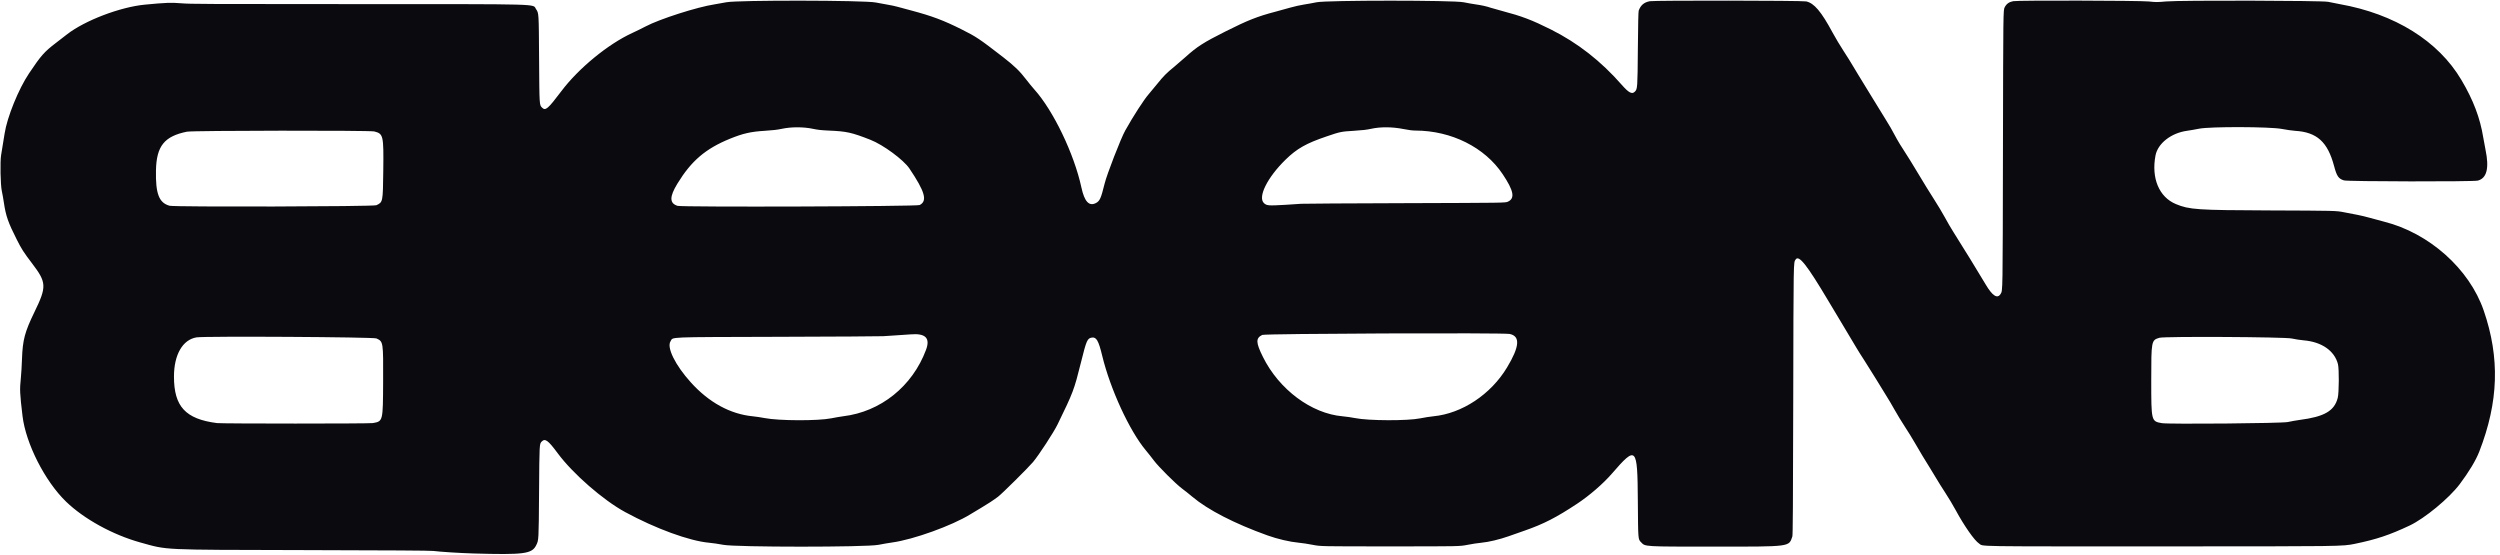
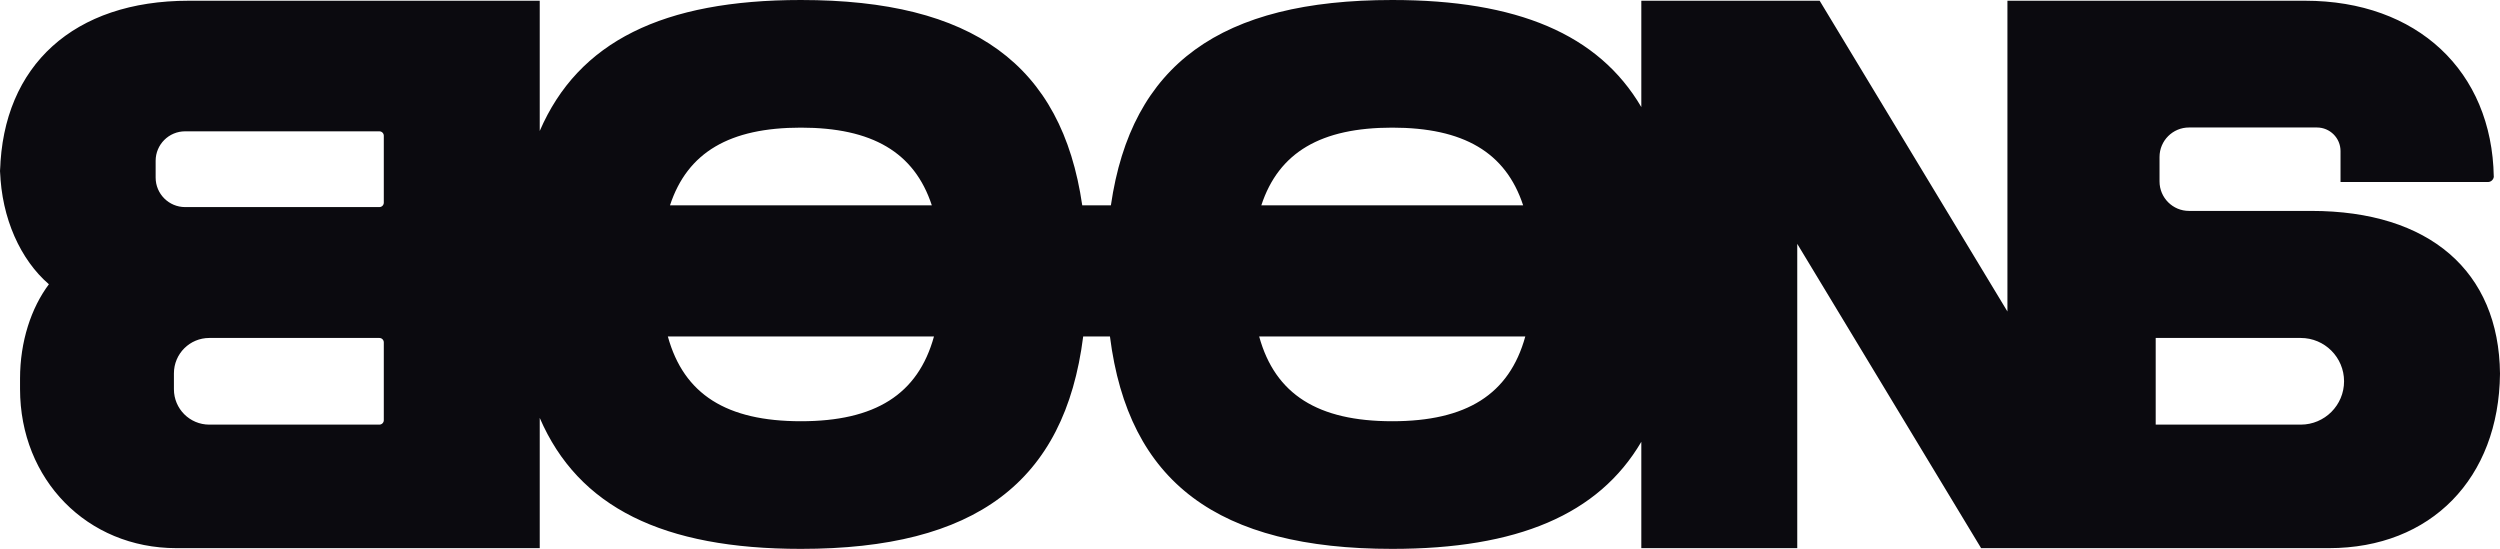
- <svg xmlns="http://www.w3.org/2000/svg" viewBox="0 0 850.18 188.71" role="img" aria-label="BOONS AGENCY">
-   <path fill="#0B0A0F" fill-rule="evenodd" d="M160.99 188.22C156.49 188.09 149.68 187.66 147.33 187.36C146.34 187.23 132.58 187.14 102.33 187.07C54.18 186.96 57.17 187.1 47.73 184.48C38.32 181.86 28.57 176.5 22.44 170.57C15.28 163.64 8.78 150.85 7.66 141.48C6.73 133.69 6.68 132.46 7.09 128.56C7.23 127.23 7.4 124.31 7.48 122.06C7.7 115.6 8.42 112.9 11.74 106.06C15.92 97.47 15.85 96.07 10.93 89.6C8.01 85.76 7.38 84.78 5.68 81.42C2.79 75.72 1.96 73.34 1.32 68.91C1.12 67.58 0.81 65.81 0.62 64.98C0.16 62.94 0 54.94 0.38 52.73C0.79 50.36 1.29 47.24 1.57 45.4C2.41 39.87 6.31 30.25 9.89 24.93C13.93 18.9 15.06 17.62 18.96 14.64C20.26 13.63 21.99 12.3 22.79 11.68C28.84 6.97 40.88 2.38 49.26 1.58C56.4 0.9 58.16 0.83 61.68 1.12C64.77 1.38 70.1 1.4 121.49 1.4C185.58 1.41 181.09 1.28 182.27 3.07C183.25 4.56 183.22 4 183.33 20.06C183.44 36 183.42 35.68 184.35 36.61C185.51 37.77 186.32 37.07 190.92 30.98C196.77 23.21 206.84 14.96 215.01 11.22C216.34 10.61 218.37 9.61 219.51 9.01C224.3 6.47 237.2 2.35 243.06 1.47C243.99 1.33 245.76 1.02 246.99 0.77C250.8 0 294.04 0.07 297.83 0.85C299.25 1.14 301.16 1.49 302.08 1.63C302.99 1.78 304.38 2.07 305.16 2.29C305.94 2.5 308.04 3.07 309.83 3.55C316.89 5.42 320.86 6.91 326.99 9.98C332.02 12.5 332.99 13.14 341.16 19.46C344.93 22.38 346.81 24.2 348.93 26.98C349.77 28.08 351.03 29.62 351.73 30.4C358.19 37.56 365.29 52.34 367.75 63.73C368.79 68.55 370.35 70.24 372.67 69.06C374.01 68.37 374.41 67.49 375.66 62.4C376.43 59.27 381.17 47.05 382.65 44.4C385.39 39.48 389.03 33.86 390.68 31.98C391.24 31.34 392.55 29.76 393.58 28.48C395.67 25.88 396.76 24.78 399.33 22.7C400.29 21.91 402.05 20.39 403.24 19.32C407.05 15.88 409.38 14.39 416.66 10.74C424.36 6.87 427.6 5.59 433.74 3.98C435.03 3.64 437.24 3.03 438.66 2.62C440.08 2.21 442.22 1.73 443.41 1.55C444.6 1.37 446.55 1.02 447.74 0.77C451.16 0.05 494.34 0.05 497.74 0.77C498.94 1.02 500.77 1.34 501.83 1.49C503.79 1.76 505.67 2.18 507 2.65C507.41 2.8 509.17 3.29 510.91 3.75C517.46 5.47 520.97 6.8 527.37 10C536.53 14.59 544.42 20.75 551.54 28.88C553.91 31.58 555.04 32.16 555.99 31.15C556.86 30.23 556.88 29.95 556.99 16.56C557.06 8.42 557.16 3.97 557.27 3.64C557.93 1.77 559.09 0.78 561.07 0.41C562.73 0.11 612.75 0.17 614.22 0.48C616.93 1.05 619.37 3.93 623.25 11.15C624.13 12.8 625.82 15.61 626.99 17.4C628.15 19.18 629.59 21.47 630.16 22.48C630.74 23.49 631.55 24.84 631.97 25.48C632.38 26.12 634.4 29.42 636.45 32.8C638.5 36.19 640.7 39.75 641.32 40.72C642.41 42.42 643.38 44.1 645.07 47.28C645.5 48.09 646.61 49.89 647.53 51.28C648.46 52.67 650.62 56.18 652.34 59.06C654.06 61.95 656.45 65.83 657.65 67.68C658.85 69.53 660.51 72.3 661.35 73.84C662.18 75.39 663.48 77.62 664.24 78.81C667.15 83.38 673.09 93.04 675.26 96.72C677.59 100.67 679.3 101.74 680.38 99.91C681.08 98.72 681.06 100.08 681.15 50.73C681.24 3.48 681.24 3.48 681.74 2.48C682.33 1.31 683.22 0.67 684.64 0.4C686.32 0.08 727.56 0.18 730.74 0.5C733.24 0.76 733.62 0.76 736.66 0.49C741.56 0.06 789.94 0.18 791.74 0.62C792.39 0.78 794.15 1.13 795.66 1.4C814.42 4.73 829.19 13.92 837.03 27.15C841.1 34.01 843.41 40.1 844.5 46.83C844.69 48 845.03 49.86 845.26 50.95C846.56 57.2 845.69 60.63 842.62 61.42C841.09 61.82 798.4 61.75 797.12 61.35C795.26 60.78 794.68 59.94 793.76 56.48C791.57 48.24 787.92 44.94 780.49 44.49C779.53 44.43 777.51 44.14 775.99 43.85C771.96 43.07 751.57 43.01 747.83 43.77C746.59 44.02 744.75 44.34 743.74 44.48C738.33 45.23 733.8 48.78 733.02 52.9C731.56 60.62 734.25 67.03 739.96 69.4C744.5 71.29 747.1 71.47 771.58 71.56C794.41 71.65 794.41 71.65 797.16 72.19C798.67 72.49 800.74 72.89 801.74 73.07C802.75 73.26 804.74 73.74 806.16 74.14C807.58 74.54 809.65 75.1 810.75 75.38C826.11 79.25 839.76 91.43 844.64 105.6C850.18 121.71 849.72 136.62 843.14 153.56C842 156.52 839.63 160.46 836.48 164.65C832.87 169.45 824.54 176.33 819.41 178.74C812.56 181.96 808.21 183.41 800.83 184.94C796.58 185.81 796.58 185.81 736.08 185.81C669.13 185.81 674.71 185.9 673.02 184.83C671.48 183.85 667.96 178.83 665.1 173.53C664.22 171.9 662.63 169.24 661.56 167.61C660.49 165.98 659.11 163.77 658.49 162.71C657.86 161.64 656.89 160.02 656.31 159.12C654.88 156.87 652.72 153.28 651.12 150.49C650.39 149.2 648.89 146.78 647.79 145.1C646.7 143.43 645.13 140.86 644.31 139.38C643.5 137.91 642.18 135.68 641.38 134.43C640.59 133.17 638.99 130.57 637.83 128.65C636.66 126.72 634.92 123.95 633.96 122.48C633 121.01 631.79 119.1 631.29 118.23C630.31 116.54 628.14 112.9 625.91 109.23C625.16 107.99 623.32 104.92 621.82 102.4C614.43 89.98 611.72 86.56 610.63 88.27C609.9 89.4 609.93 87.7 609.83 135.98C609.76 172.13 609.69 181.94 609.53 182.43C608.31 186.01 609.21 185.89 582.99 185.89C558.96 185.89 559.52 185.92 558.13 184.45C557.04 183.31 557.09 183.92 556.98 170.15C556.85 151.83 556.49 151.46 548.22 161C545.21 164.48 540.57 168.5 536.33 171.31C529.25 175.99 524.94 178.2 518.49 180.45C516.52 181.14 514.04 182.01 512.99 182.38C509.96 183.45 506.19 184.35 503.83 184.56C502.68 184.66 500.54 184.99 499.08 185.28C496.41 185.81 496.41 185.81 472.74 185.81C449.08 185.81 449.08 185.81 446.41 185.28C444.94 184.99 442.81 184.66 441.66 184.56C438.67 184.29 434.44 183.3 431.01 182.07C419.81 178.05 410.73 173.37 405.49 168.94C404.53 168.13 402.96 166.87 401.99 166.16C399.74 164.47 393.95 158.7 392.35 156.54C391.7 155.66 390.46 154.1 389.61 153.08C384.1 146.48 377.57 132.31 374.83 120.98C373.6 115.87 372.86 114.57 371.33 114.8C369.77 115.04 369.48 115.68 367.59 123.31C365.28 132.59 364.98 133.4 359.65 144.33C358.32 147.06 353.27 154.8 351.28 157.16C349.68 159.06 340.73 167.93 339.41 168.92C337.93 170.04 335.63 171.55 333.74 172.65C332.83 173.18 331.14 174.19 329.99 174.9C323.73 178.77 310.57 183.51 303.4 184.48C302.31 184.63 300.21 184.99 298.74 185.28C294.54 186.12 250.29 186.11 245.99 185.28C244.48 184.99 242.31 184.67 241.16 184.57C234.51 183.99 222.94 179.77 212.58 174.13C205.09 170.06 194.8 161.08 189.67 154.15C186.41 149.75 185.39 148.99 184.25 150.13C183.43 150.94 183.44 150.82 183.32 167.31C183.2 183.99 183.22 183.65 182.32 185.46C180.87 188.36 178.18 188.71 160.99 188.22ZM126.78 143.88C130.25 143.27 130.23 143.33 130.29 129.83C130.35 116.15 130.35 116.18 128.02 115.09C126.99 114.61 69.62 114.27 66.83 114.73C62.11 115.51 59.16 120.63 59.16 128.06C59.16 138.26 63.08 142.5 73.79 143.88C75.54 144.1 125.49 144.1 126.78 143.88ZM778.02 143.52C779.09 143.28 780.89 142.96 782.02 142.81C790.48 141.71 793.86 139.75 795 135.3C795.44 133.58 795.49 125.43 795.07 123.82C793.89 119.27 789.53 116.25 783.41 115.74C782.3 115.65 780.46 115.36 779.32 115.11C776.92 114.58 736.04 114.35 734.35 114.87C731.61 115.69 731.58 115.89 731.58 129.31C731.58 143.23 731.58 143.26 735.16 143.9C737.46 144.31 776.05 143.97 778.02 143.52ZM282.66 142.26C284.08 141.98 285.92 141.66 286.74 141.56C299.48 140.03 310.27 131.39 314.91 118.98C316.42 114.96 314.75 113.28 309.66 113.71C308.42 113.81 306.02 113.97 304.33 114.07C302.63 114.16 300.83 114.28 300.33 114.33C299.82 114.39 283.81 114.48 264.74 114.54C225.84 114.66 229.04 114.53 228.04 116.05C226.65 118.14 229.63 124.18 234.95 130.06C241.09 136.87 248.35 140.83 255.99 141.57C257.05 141.67 258.89 141.95 260.08 142.18C264.81 143.11 278.18 143.16 282.66 142.26ZM483.02 142.26C484.36 141.98 486.35 141.67 487.44 141.57C497.18 140.63 506.97 134.15 512.49 124.98C516.78 117.86 517.06 114.34 513.41 113.57C511.31 113.12 430.16 113.44 429.24 113.9C427.01 115.02 427.05 116.46 429.48 121.37C434.98 132.47 445.97 140.66 456.58 141.57C457.77 141.67 459.68 141.95 460.83 142.18C465.3 143.1 478.71 143.15 483.02 142.26ZM127.99 69.79C130.22 68.74 130.21 68.8 130.34 58.06C130.49 46.01 130.37 45.5 127.28 44.7C125.73 44.31 65.57 44.38 63.58 44.78C55.88 46.34 53.21 49.67 53.04 57.93C52.88 65.89 54.07 68.99 57.67 69.97C59.38 70.43 127 70.26 127.99 69.79ZM312.74 69.73C315.47 68.35 314.59 65.22 309.27 57.31C307.27 54.34 300.35 49.24 296 47.54C289.63 45.04 287.91 44.66 281.91 44.41C279.29 44.29 278.11 44.16 276.41 43.8C273.26 43.13 269.08 43.12 265.91 43.8C264.31 44.14 262.76 44.32 259.99 44.49C255.33 44.77 252.64 45.39 248.26 47.17C239.94 50.56 235.1 54.7 230.37 62.44C227.63 66.92 227.65 69.13 230.41 70C231.93 70.48 311.77 70.22 312.74 69.73ZM437.18 69.65C439.51 69.51 441.9 69.36 442.49 69.3C443.09 69.24 458.95 69.15 477.74 69.09C511.91 68.98 511.91 68.98 512.78 68.59C515.29 67.46 514.8 64.88 511.01 59.22C504.92 50.1 493.59 44.44 481.38 44.4C480.35 44.4 479 44.23 477.22 43.87C473.5 43.13 469.48 43.1 466.33 43.79C464.75 44.14 463.31 44.3 460.41 44.48C456.12 44.74 455.75 44.81 451.16 46.38C444.2 48.74 441.04 50.53 437.18 54.3C430.97 60.37 427.66 67.04 429.84 69.08C430.78 69.95 431.31 69.99 437.18 69.65Z" />
+ <svg xmlns="http://www.w3.org/2000/svg" viewBox="0 0 848.1 186.2" role="img" aria-label="BOONS AGENCY">
+   <path fill="#0B0A0F" d="M64 0.25L183.1 0.25L183.1 44.43C196.2 14.07 224.97 0 271.7 0C329.86 0 360.18 21.79 367.14 69.65L376.86 69.65C383.82 21.79 414.14 0 472.3 0C514.65 0 542.25 11.56 556.8 36.32L556.8 0.25L617.3 0.25L681 105.67L681 0.25L782 0.25C819.95 0.25 845.39 24.08 845.99 59.96C846 59.89 846 59.82 846 59.75L846 61.25C846 60.82 846 60.39 845.99 59.96C845.89 60.96 845.03 61.75 844 61.75L794 61.75L794 51.25C794 46.83 790.42 43.25 786 43.25L742.6 43.25C737.08 43.25 732.6 47.73 732.6 53.25L732.6 61.55C732.6 67.07 737.08 71.55 742.6 71.55L784.1 71.55C824.12 71.55 847.75 91.96 848.1 126.76C848.1 126.49 848.1 126.22 848.1 125.95L848.1 127.55C848.1 127.29 848.1 127.02 848.1 126.76C847.75 162.31 824.64 185.95 790.1 185.95L672.07 185.95L609.7 82.72L609.7 185.95L556.8 185.95L556.8 149.88C542.25 174.64 514.65 186.2 472.3 186.2C413.18 186.2 382.82 163.68 376.54 114.15L367.46 114.15C361.18 163.68 330.82 186.2 271.7 186.2C224.97 186.2 196.2 172.13 183.1 141.77L183.1 185.95L59.8 185.95C29.59 185.95 6.8 162.73 6.8 131.95L6.8 128.45C6.8 115.86 10.57 104.47 16.59 96.43C7.02 88.2 0.52 74.09 0.03 58.01C0.01 58.75 0 59.5 0 60.25L0 56.05C0 56.71 0.01 57.36 0.03 58.01C0.99 22.14 25.12 0.25 64 0.25ZM71 114.65C64.37 114.65 59 120.02 59 126.65L59 132.05C59 138.68 64.37 144.05 71 144.05L128.7 144.05C129.53 144.05 130.2 143.38 130.2 142.55L130.2 116.15C130.2 115.32 129.53 114.65 128.7 114.65ZM517.44 114.15L427.16 114.15C432.59 133.84 447.14 142.9 472.3 142.9C497.46 142.9 512.01 133.84 517.44 114.15ZM316.84 114.15L226.56 114.15C231.99 133.84 246.54 142.9 271.7 142.9C296.86 142.9 311.41 133.84 316.84 114.15ZM62.8 44.55C57.28 44.55 52.8 49.03 52.8 54.55L52.8 60.25C52.8 65.77 57.28 70.25 62.8 70.25L128.7 70.25C129.53 70.25 130.2 69.58 130.2 68.75L130.2 46.05C130.2 45.22 129.53 44.55 128.7 44.55ZM271.7 43.3C247.58 43.3 233.22 51.62 227.29 69.65L316.11 69.65C310.18 51.62 295.82 43.3 271.7 43.3ZM472.3 43.3C448.18 43.3 433.82 51.62 427.89 69.65L516.71 69.65C510.78 51.62 496.42 43.3 472.3 43.3ZM731.3 114.65L731.3 144.05L780.5 144.05C788.62 144.05 795.2 137.47 795.2 129.35C795.2 121.23 788.62 114.65 780.5 114.65Z" />
</svg>
